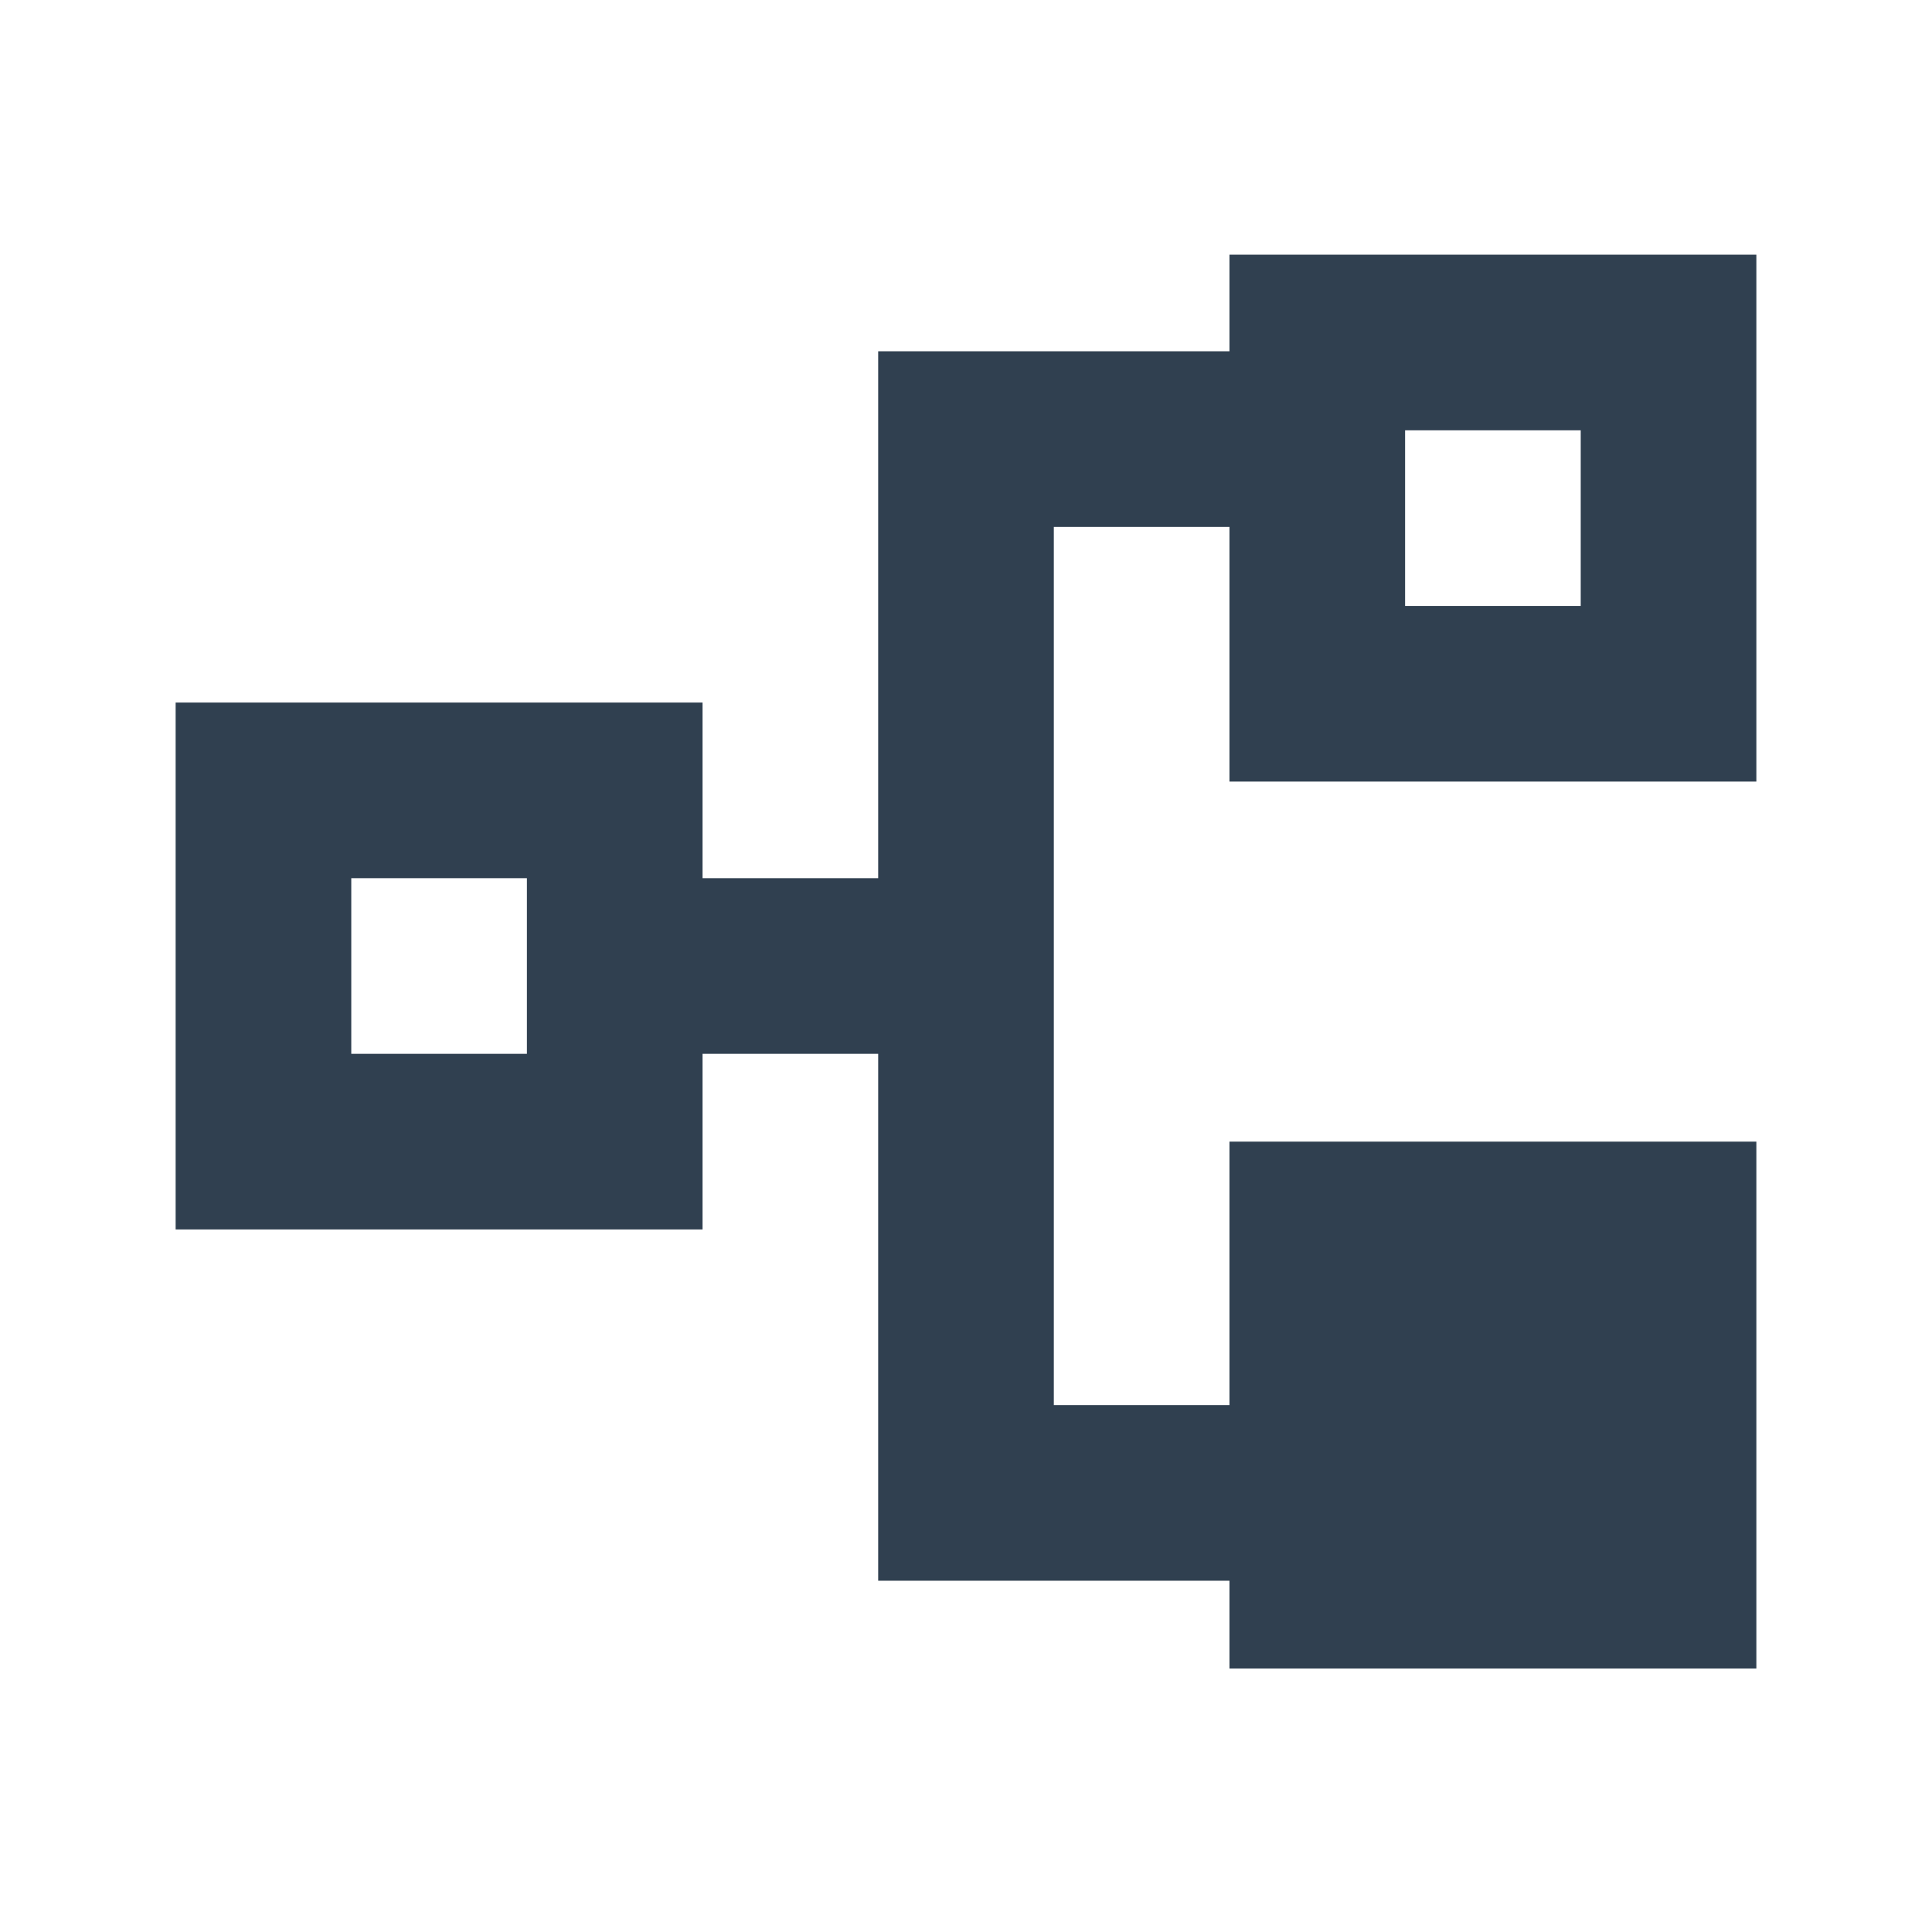
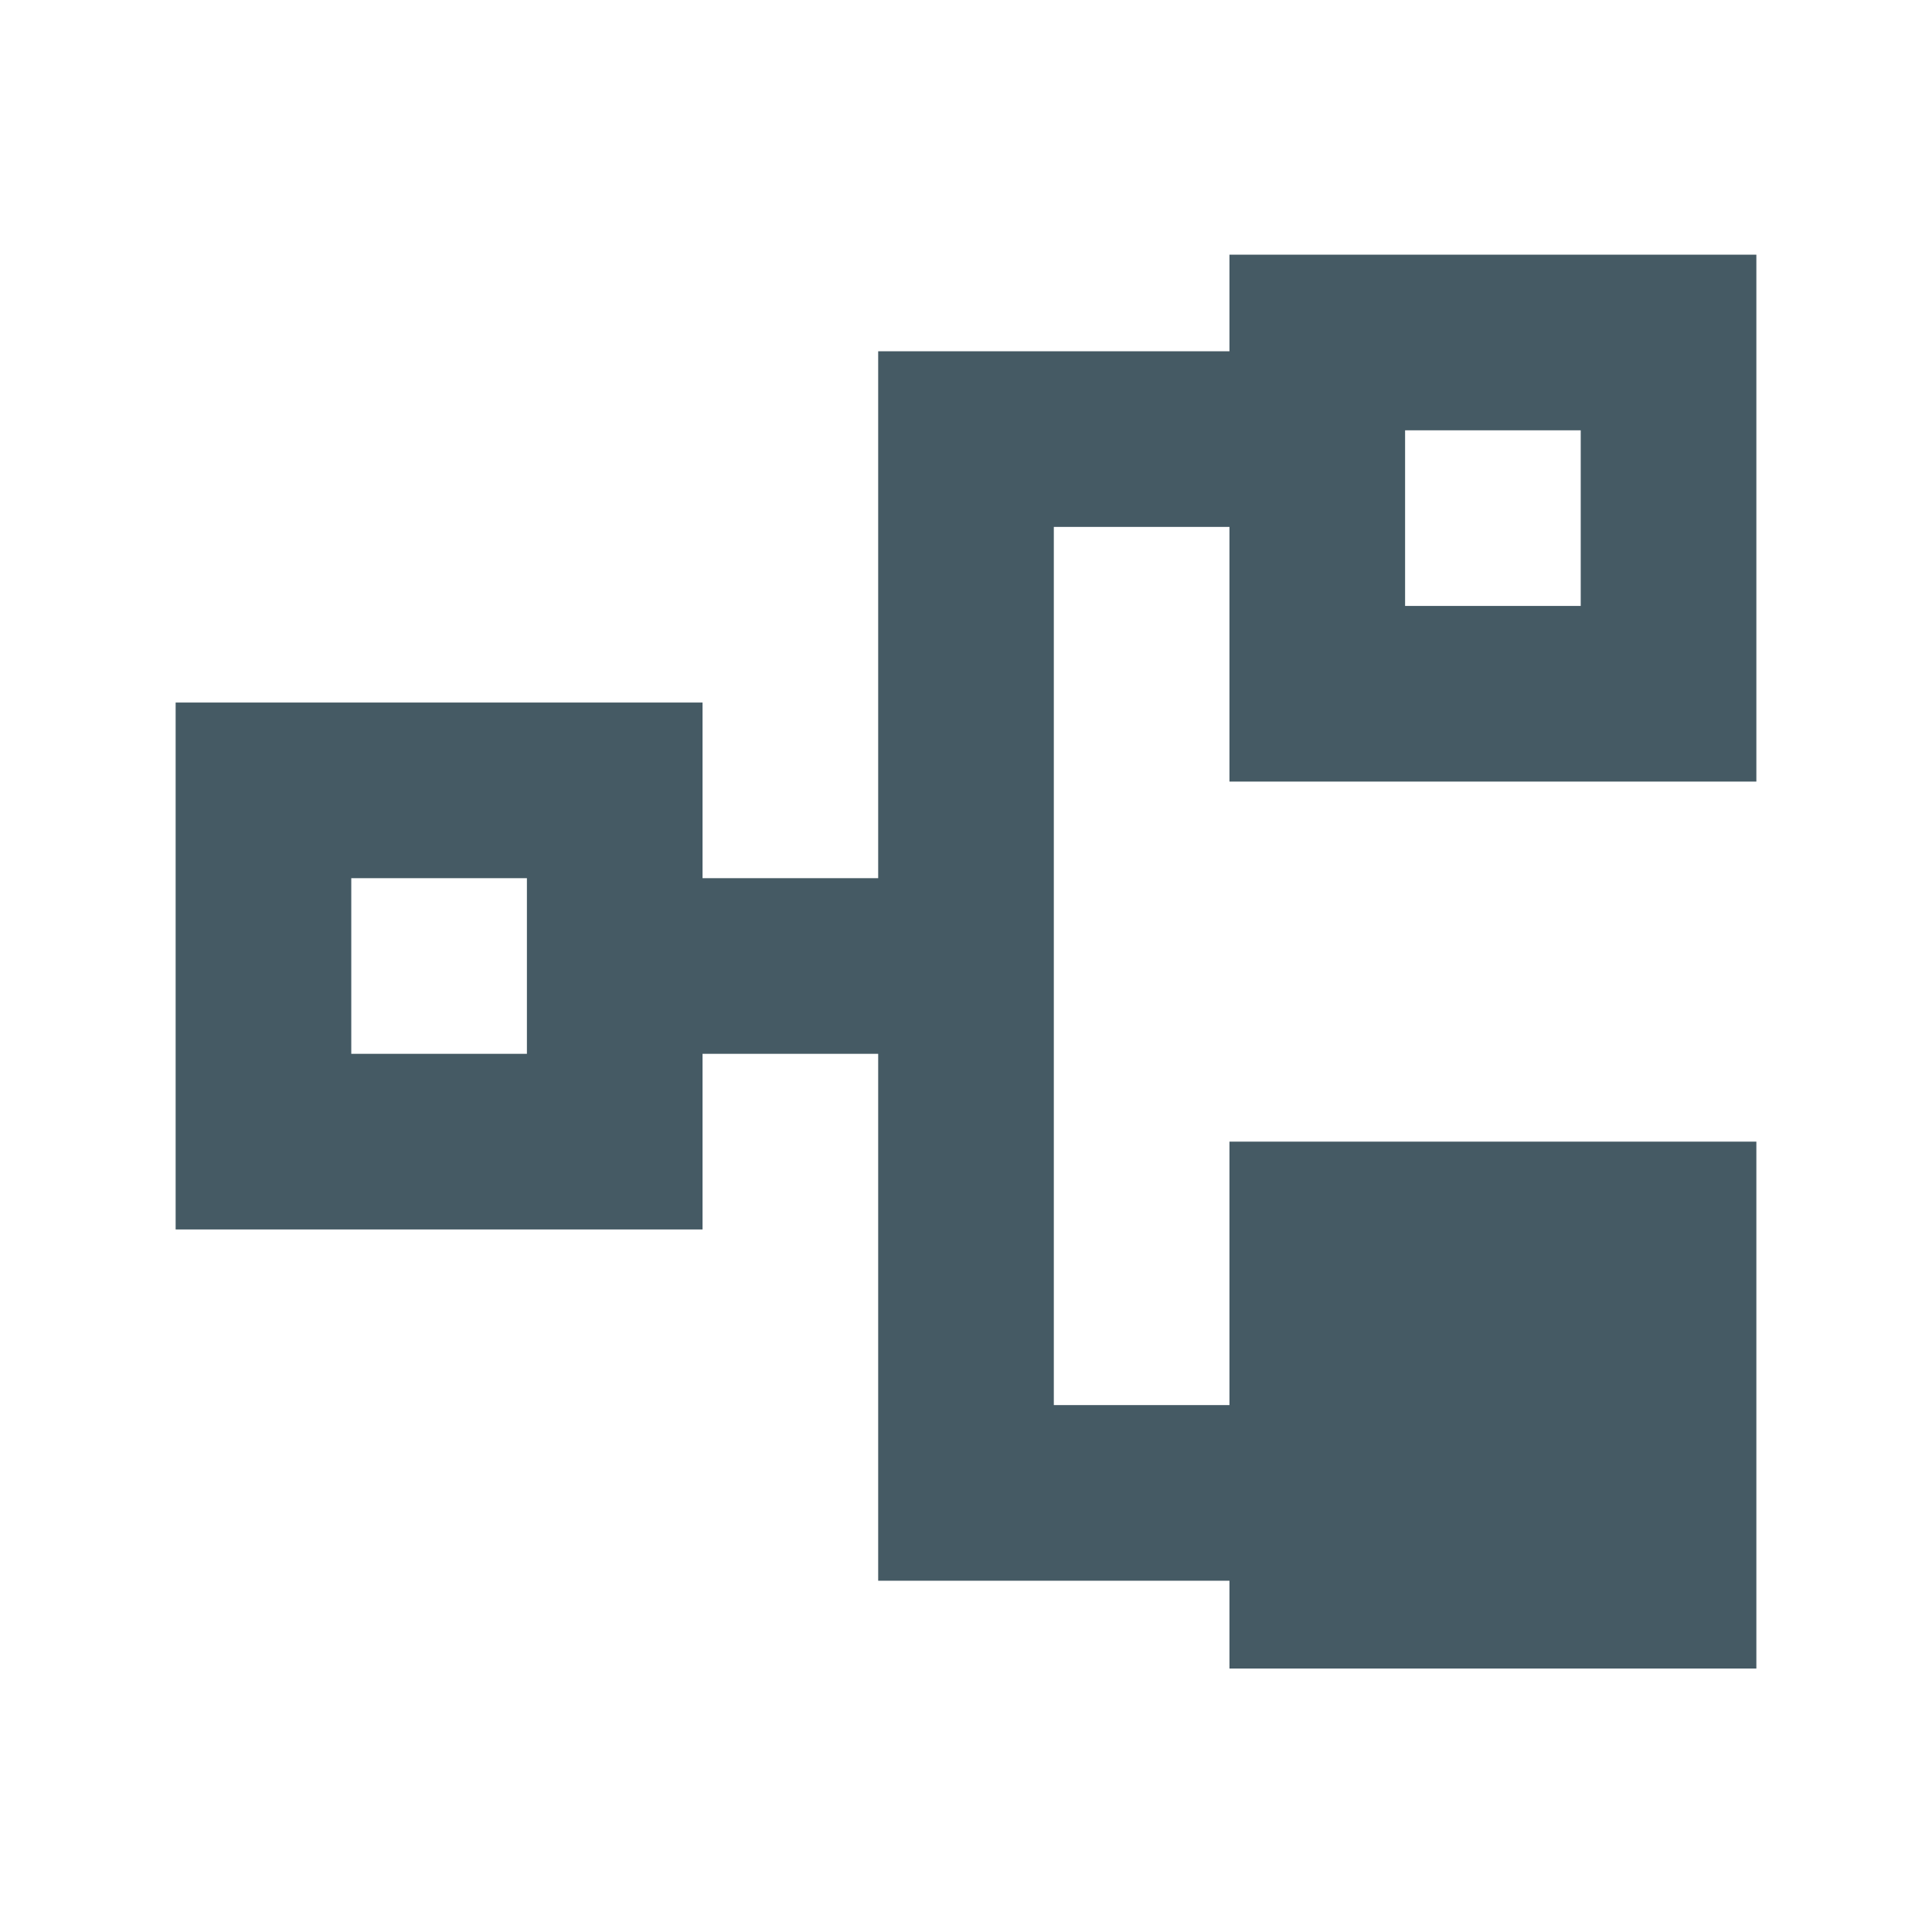
<svg xmlns="http://www.w3.org/2000/svg" width="22" height="22" id="svg4359" version="1.1">
  <defs id="defs4361" />
  <g id="layer1" transform="translate(0,-26)">
-     <rect style="color:#304050;enable-background:accumulate" id="rect4147" width="2" height="2" x="-2" y="26" />
-     <path fill="#304050" style="opacity:1;fill:#304050;stroke-opacity:0.299" d="M 14 2.9 L 14 4 L 10 4 L 10 6 L 10 10 L 8 10 L 8 8 L 2 8 L 2 14 L 8 14 L 8 12 L 10 12 L 10 16 L 10 18 L 14 18 L 14 19 L 20 19 L 20 13 L 14 13 L 14 16 L 12 16 L 12 12 L 12 10 L 12 6 L 14 6 L 14 8.9 L 20 8.9 L 20 2.9 L 14 2.9 z M 16 4.9 L 18 4.9 L 18 6.9 L 16 6.9 L 16 4.9 z M 4 10 L 6 10 L 6 12 L 4 12 L 4 10 z " transform="translate(0,26)" id="rect4154" />
+     <rect style="color:#455A64;enable-background:accumulate" id="rect4147" width="2" height="2" x="-2" y="26" />
+     <path fill="#455A64" style="opacity:1;fill:#455A64;stroke-opacity:0.299" d="M 14 2.9 L 14 4 L 10 4 L 10 6 L 10 10 L 8 10 L 8 8 L 2 8 L 2 14 L 8 14 L 8 12 L 10 12 L 10 16 L 10 18 L 14 18 L 14 19 L 20 19 L 20 13 L 14 13 L 14 16 L 12 16 L 12 12 L 12 10 L 12 6 L 14 6 L 14 8.9 L 20 8.9 L 20 2.9 L 14 2.9 z M 16 4.9 L 18 4.9 L 18 6.9 L 16 6.9 L 16 4.9 z M 4 10 L 6 10 L 6 12 L 4 12 L 4 10 z " transform="translate(0,26)" id="rect4154" />
  </g>
</svg>
